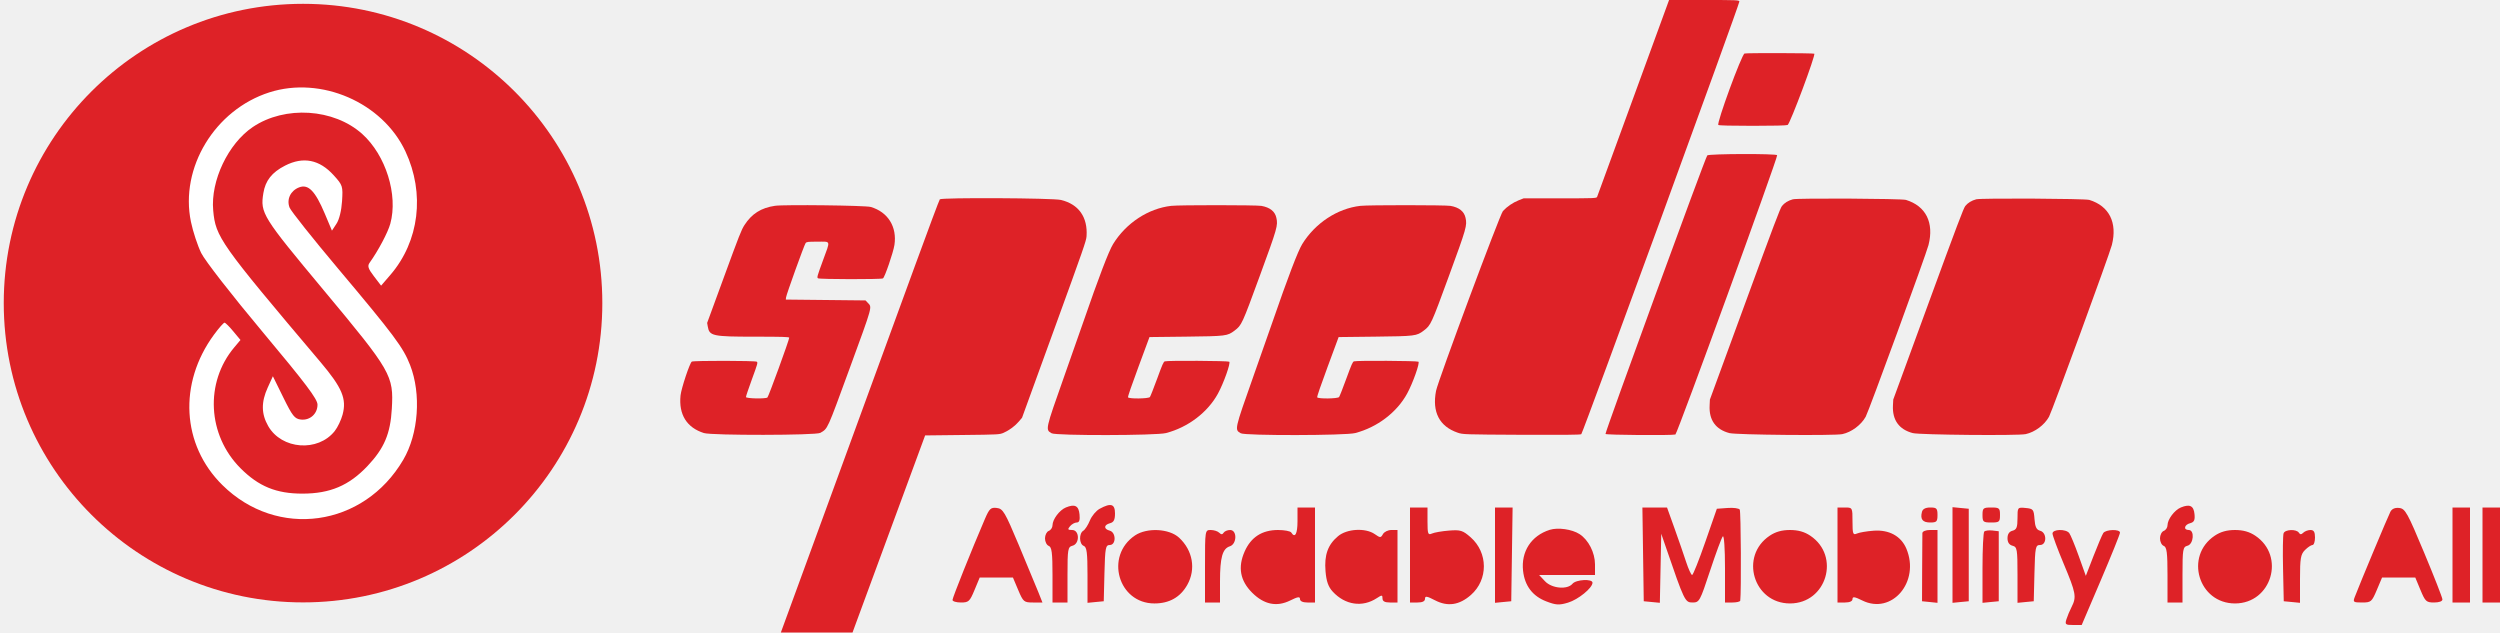
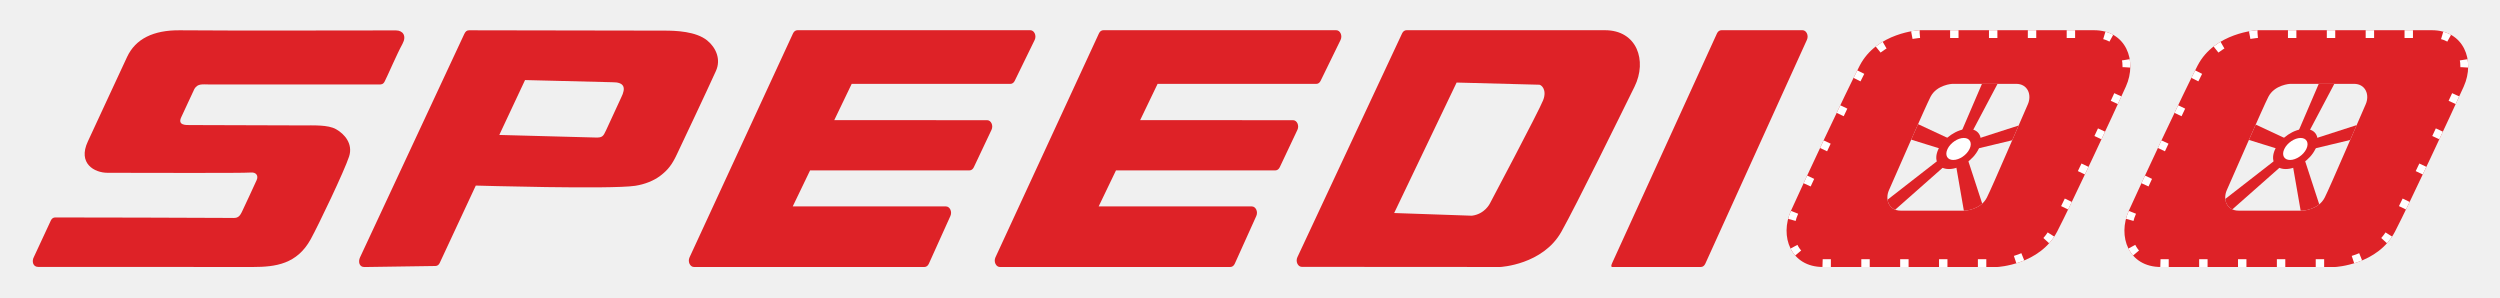
- <svg xmlns="http://www.w3.org/2000/svg" viewBox="0 0 1000 253">
-   <path fill="#DE2227" d="M240.93 121.24C240.93 187.36 187.33 240.96 121.22 240.96C55.10 240.96 1.50 187.36 1.50 121.24C1.50 55.13 55.10 1.53 121.22 1.53C187.33 1.53 240.93 55.13 240.93 121.24Z" />
-   <path fill="#FFFFFF" fill-rule="evenodd" d="M107.76 36.94C85.94 43.92 71.87 67.13 76.38 88.74C77.19 92.65 79.04 98.25 80.48 101.20C81.97 104.24 92.63 117.94 105.06 132.79C122.31 153.42 127.00 159.63 127.00 161.86C127.00 165.54 123.98 168.24 120.34 167.82C117.87 167.54 116.96 166.39 113.33 159.00L109.15 150.50L107.10 155.00C104.44 160.83 104.49 165.55 107.27 170.41C112.64 179.83 127.21 180.91 133.91 172.39C135.06 170.93 136.46 168.00 137.03 165.87C138.74 159.55 136.86 155.09 128.21 144.85C87.95 97.25 86.25 94.85 85.28 84.16C84.20 72.29 91.28 57.42 101.15 50.79C114.02 42.15 133.55 43.40 144.89 53.59C154.33 62.08 159.30 77.97 156.12 89.50C155.15 93.01 151.30 100.27 147.84 105.11C146.91 106.41 147.25 107.46 149.56 110.49L152.44 114.26L156.14 109.97C167.73 96.50 170.06 77.42 162.17 60.55C153.01 40.99 128.45 30.33 107.76 36.94ZM114.02 66.25C108.77 68.93 106.16 72.24 105.35 77.22C104.05 85.24 104.86 86.55 129.52 116.13C156.54 148.54 157.50 150.21 156.73 163.50C156.16 173.51 153.68 179.35 146.99 186.42C139.61 194.22 132.03 197.44 121.00 197.45C110.52 197.46 103.48 194.58 96.22 187.31C82.97 174.05 81.88 152.99 93.72 138.93L96.19 135.99L93.34 132.57C91.78 130.68 90.20 129.11 89.83 129.07C89.47 129.03 87.55 131.20 85.58 133.89C71.30 153.34 72.67 177.94 88.93 194.00C110.90 215.72 145.50 210.89 161.31 183.91C167.42 173.50 168.56 157.61 164.03 146.00C161.30 138.99 157.61 134.04 135.14 107.33C125.04 95.32 116.35 84.39 115.83 83.03C114.56 79.73 116.22 76.25 119.67 74.94C123.32 73.55 126.08 76.38 129.89 85.40L132.78 92.26L134.60 89.48C135.70 87.81 136.58 84.23 136.82 80.47C137.20 74.46 137.09 74.10 133.51 70.14C127.80 63.82 121.31 62.52 114.02 66.25Z" />
-   <path fill="#DE2227" d="M309.99 82.32C304.44 83.13 300.70 85.50 297.77 90.05C296.55 91.95 295.72 94.06 289.64 110.67L282.86 129.17L283.10 130.56C283.74 134.40 284.94 134.67 301.92 134.67C312.65 134.67 315.70 134.76 315.69 135.08C315.67 136.03 307.41 158.68 306.97 159.00C306.15 159.60 298.39 159.43 298.38 158.81C298.37 158.52 299.46 155.30 300.79 151.65C303.07 145.44 303.19 145.00 302.70 144.68C302.06 144.25 277.56 144.21 276.73 144.64C275.95 145.04 272.52 155.32 272.22 158.15C271.43 165.80 274.68 171.04 281.57 173.22C284.74 174.22 326.40 174.16 328.12 173.15C331.17 171.36 330.69 172.42 339.93 147.17C349.19 121.85 348.88 122.99 347.12 121.13L346.21 120.17L330.27 120.00L314.33 119.83L314.41 118.99C314.52 117.88 321.68 97.98 322.24 97.24C322.61 96.74 323.19 96.67 326.77 96.67C332.49 96.67 332.22 95.87 329.24 104.02C326.84 110.56 326.72 111.00 327.21 111.32C327.85 111.75 352.35 111.79 353.18 111.36C353.88 111.00 357.31 101.01 357.77 98.00C358.88 90.74 355.17 84.78 348.28 82.78C346.19 82.17 313.68 81.78 309.99 82.32Z" />
-   <path fill="#DE2227" d="M375.93 79.73C375.72 79.94 371.27 91.83 366.05 106.14C360.83 120.46 346.61 159.35 334.45 192.58L312.34 253.00L326.68 253.00L341.01 253.00L355.53 213.58L370.05 174.17L384.94 174.00C399.60 173.84 399.86 173.82 401.52 173.08C403.76 172.08 406.00 170.41 407.56 168.58L408.82 167.09L421.65 131.79C433.54 99.10 434.49 96.35 434.62 94.51C435.14 86.87 431.49 81.69 424.38 79.98C421.17 79.20 376.67 78.97 375.93 79.73ZM399.19 94.48C398.67 95.18 375.08 160.51 375.19 160.96C375.34 161.55 383.34 161.47 384.06 160.87C384.69 160.34 408.48 95.10 408.30 94.39C408.14 93.77 399.67 93.85 399.19 94.48Z" />
-   <path fill="#DE2227" d="M468.49 82.34C459.30 83.38 450.39 89.24 445.23 97.64C443.50 100.45 439.51 110.90 433.31 128.83C432.49 131.22 429.01 141.12 425.58 150.83C418.07 172.10 418.13 171.83 420.65 173.31C422.35 174.31 462.51 174.24 466.39 173.23C475.20 170.94 483.10 164.94 487.19 157.42C489.49 153.20 492.36 145.11 491.70 144.68C491.14 144.31 467.00 144.17 465.93 144.54C465.41 144.71 464.99 145.64 462.85 151.51C461.48 155.23 460.19 158.52 459.97 158.81C459.45 159.50 451.51 159.60 451.21 158.92C451.09 158.65 452.62 154.19 455.41 146.67L459.79 134.83L474.35 134.66C490.50 134.47 490.95 134.41 493.82 132.24C496.67 130.08 496.79 129.82 503.94 110.29C510.98 91.07 511.23 90.20 510.54 87.10C509.99 84.55 507.96 82.95 504.54 82.35C502.42 81.99 471.72 81.97 468.49 82.34ZM471.26 97.25C470.70 98.11 463.23 119.21 463.33 119.63C463.47 120.18 472.24 120.13 472.62 119.59C473.26 118.66 480.56 97.49 480.38 97.09C480.04 96.36 471.75 96.51 471.26 97.25Z" />
-   <path fill="#DE2227" d="M544.16 82.34C534.97 83.38 526.06 89.24 520.89 97.64C519.16 100.45 515.17 110.90 508.98 128.83C508.15 131.22 504.67 141.12 501.25 150.83C493.74 172.10 493.80 171.83 496.31 173.31C498.01 174.31 538.18 174.24 542.06 173.23C550.87 170.94 558.77 164.94 562.86 157.42C565.16 153.20 568.02 145.11 567.37 144.68C566.81 144.31 542.67 144.17 541.59 144.54C541.07 144.71 540.66 145.64 538.51 151.51C537.15 155.23 535.86 158.52 535.64 158.81C535.12 159.50 527.18 159.60 526.88 158.92C526.76 158.65 528.29 154.19 531.07 146.67L535.45 134.83L550.02 134.66C566.16 134.47 566.62 134.41 569.49 132.24C572.34 130.08 572.46 129.82 579.61 110.29C586.65 91.07 586.89 90.20 586.21 87.10C585.65 84.55 583.62 82.95 580.21 82.35C578.09 81.99 547.39 81.97 544.16 82.34ZM546.93 97.25C546.36 98.11 538.89 119.21 539.00 119.63C539.14 120.18 547.90 120.13 548.29 119.59C548.93 118.66 556.23 97.49 556.04 97.09C555.71 96.36 547.41 96.51 546.93 97.25Z" />
-   <path fill="#DE2227" d="M653.35 39.08C645.50 60.58 638.97 78.43 638.84 78.75C638.63 79.30 637.69 79.33 624.03 79.34L609.44 79.34L607.37 80.16C605.12 81.06 602.76 82.68 601.18 84.41C599.96 85.75 575.23 152.23 574.42 156.33C572.77 164.80 575.75 170.57 583.09 173.08C585.13 173.78 585.74 173.80 608.60 173.92C625.07 174.00 632.17 173.93 632.51 173.68C633.16 173.20 695.89 1.49 695.75 0.60C695.65 0.04 694.77 0.00 681.64 0.00L667.63 0.00L653.35 39.08ZM624.25 92.64C623.70 93.44 600.17 158.61 600.28 159.03C600.41 159.56 608.48 159.41 609.12 158.87C609.80 158.30 633.50 93.51 633.37 92.58C633.23 91.65 624.88 91.71 624.25 92.64Z" />
-   <path fill="#DE2227" d="M697.81 21.41C696.66 21.78 686.52 49.45 687.34 49.99C687.67 50.21 692.60 50.33 701.07 50.33C709.53 50.33 714.55 50.21 715.05 49.99C716.03 49.55 726.40 21.79 725.71 21.48C725.11 21.22 698.61 21.14 697.81 21.41ZM682.91 62.16C682.23 62.72 642.00 172.84 642.20 173.58C642.32 174.02 668.88 174.22 670.16 173.80C670.90 173.55 711.21 62.88 710.86 62.08C710.55 61.41 683.71 61.49 682.91 62.16Z" />
-   <path fill="#DE2227" d="M717.15 79.72C715.31 80.21 713.77 81.16 712.78 82.41C712.07 83.32 709.56 89.94 697.94 121.67L683.96 159.83L683.85 162.17C683.55 168.01 686.26 171.79 691.78 173.24C694.51 173.95 733.88 174.32 736.93 173.65C740.62 172.85 744.43 170.01 746.28 166.70C747.48 164.54 770.46 101.73 771.40 98.02C773.69 89.06 770.36 82.40 762.37 79.96C760.62 79.43 719.08 79.20 717.15 79.72ZM736.71 94.23C736.16 94.63 712.24 160.41 712.46 160.90C712.74 161.50 720.69 161.52 721.30 160.92C721.74 160.48 745.72 94.72 745.60 94.26C745.52 93.94 737.14 93.91 736.71 94.23Z" />
-   <path fill="#DE2227" d="M790.49 79.72C788.64 80.21 787.10 81.16 786.11 82.41C785.40 83.32 782.89 89.94 771.27 121.67L757.30 159.83L757.18 162.17C756.89 168.01 759.60 171.79 765.12 173.24C767.84 173.95 807.21 174.32 810.26 173.65C813.95 172.85 817.77 170.01 819.61 166.70C820.81 164.54 843.79 101.73 844.74 98.02C847.02 89.06 843.69 82.40 835.71 79.96C833.96 79.43 792.42 79.20 790.49 79.72ZM810.04 94.23C809.49 94.63 785.57 160.41 785.79 160.90C786.07 161.50 794.02 161.52 794.63 160.92C795.07 160.48 819.05 94.72 818.93 94.26C818.85 93.94 810.48 93.91 810.04 94.23Z" />
-   <path fill="#DE2227" d="M426.36 202.98C423.81 204.02 421.00 207.77 421.00 210.12C421.00 211.03 420.32 212.05 419.50 212.36C418.68 212.68 418.00 214.03 418.00 215.36C418.00 216.69 418.68 218.05 419.50 218.36C420.71 218.82 421.00 221.09 421.00 229.97L421.00 241.00L424.00 241.00L427.00 241.00L427.00 229.91C427.00 219.65 427.15 218.77 429.00 218.29C431.95 217.52 431.84 212.00 428.88 212.00C427.10 212.00 426.96 211.75 428.00 210.50C428.69 209.68 429.89 209.00 430.69 209.00C431.71 209.00 432.04 208.06 431.81 205.76C431.48 202.29 429.95 201.51 426.36 202.98ZM439.89 203.50C438.45 204.28 436.68 206.40 435.95 208.21C435.22 210.02 434.03 211.86 433.31 212.30C431.52 213.39 431.65 217.65 433.50 218.36C434.71 218.82 435.00 221.09 435.00 230.03L435.00 241.13L438.25 240.81L441.50 240.50L441.78 229.25C442.04 219.09 442.24 218.00 443.91 218.00C446.50 218.00 446.47 212.94 443.88 212.26C441.41 211.61 441.48 209.95 444.00 209.29C445.50 208.90 446.00 207.93 446.00 205.38C446.00 201.57 444.37 201.06 439.89 203.50ZM872.36 202.98C869.81 204.02 867.00 207.77 867.00 210.12C867.00 211.03 866.33 212.05 865.50 212.36C864.67 212.68 864.00 214.03 864.00 215.36C864.00 216.69 864.67 218.05 865.50 218.36C866.71 218.82 867.00 221.09 867.00 229.97L867.00 241.00L870.00 241.00L873.00 241.00L873.00 229.91C873.00 219.65 873.15 218.77 875.00 218.29C877.47 217.65 877.91 212.00 875.50 212.00C873.26 212.00 873.69 209.89 876.05 209.28C877.66 208.85 878.04 208.07 877.80 205.63C877.48 202.29 875.91 201.53 872.36 202.98ZM393.92 207.68C388.58 220.12 381.00 239.07 381.00 239.98C381.00 240.54 382.51 241.00 384.37 241.00C387.46 241.00 387.90 240.60 389.81 236.00L391.89 231.00L398.53 231.00L405.17 231.00L407.28 236.00C409.29 240.75 409.59 241.00 413.19 241.00L416.98 241.00L415.29 236.75C414.35 234.41 410.85 225.97 407.51 218.00C401.95 204.75 401.20 203.47 398.71 203.18C396.30 202.90 395.75 203.43 393.92 207.68ZM519.00 208.50C519.00 213.59 517.99 215.41 516.50 213.00C516.16 212.45 513.77 212.00 511.19 212.00C504.82 212.01 500.39 214.86 497.86 220.59C495.06 226.91 496.05 232.29 500.88 237.10C505.63 241.83 510.69 242.86 516.09 240.19C519.13 238.68 520.00 238.56 520.00 239.62C520.00 240.49 521.12 241.00 523.00 241.00L526.00 241.00L526.00 222.00L526.00 203.00L522.50 203.00L519.00 203.00L519.00 208.50ZM564.00 222.00L564.00 241.00L567.00 241.00C568.99 241.00 570.00 240.50 570.00 239.52C570.00 238.31 570.74 238.42 574.01 240.12C579.06 242.75 583.72 242.06 588.35 238.00C595.33 231.87 595.27 221.08 588.24 214.90C585.11 212.16 584.19 211.87 579.62 212.23C576.80 212.45 573.71 212.99 572.75 213.42C571.20 214.12 571.00 213.58 571.00 208.61L571.00 203.00L567.50 203.00L564.00 203.00L564.00 222.00ZM598.00 222.06L598.00 241.13L601.25 240.81L604.50 240.50L604.77 221.75L605.04 203.00L601.52 203.00L598.00 203.00L598.00 222.06ZM657.23 221.75L657.50 240.50L660.72 240.81L663.94 241.12L664.22 227.31L664.50 213.50L666.39 219.00C673.74 240.43 674.01 241.00 677.01 241.00C679.74 241.00 679.97 240.58 684.04 228.25C686.36 221.24 688.64 215.07 689.12 214.55C689.63 214.00 690.00 219.41 690.00 227.30L690.00 241.00L693.00 241.00C694.65 241.00 696.04 240.66 696.10 240.25C696.54 236.87 696.37 204.59 695.90 203.84C695.57 203.31 693.37 203.01 691.02 203.19L686.74 203.50L682.13 216.75C679.60 224.04 677.22 230.00 676.85 230.00C676.47 230.00 675.39 227.64 674.44 224.75C673.50 221.86 671.40 215.79 669.77 211.25L666.81 203.00L661.88 203.00L656.96 203.00L657.23 221.75ZM735.00 222.00L735.00 241.00L738.00 241.00C739.88 241.00 741.00 240.49 741.00 239.62C741.00 238.56 741.87 238.68 744.91 240.19C756.75 246.04 768.09 232.74 762.56 219.49C760.46 214.47 755.69 211.83 749.50 212.28C746.75 212.47 743.71 212.99 742.75 213.42C741.20 214.12 741.00 213.58 741.00 208.61C741.00 203.04 740.98 203.00 738.00 203.00L735.00 203.00L735.00 222.00ZM768.78 204.75C768.02 207.69 769.03 209.00 772.08 209.00C774.66 209.00 775.00 208.65 775.00 206.00C775.00 203.36 774.65 203.00 772.12 203.00C770.21 203.00 769.08 203.59 768.78 204.75ZM781.00 222.00L781.00 241.13L784.25 240.81L787.50 240.50L787.50 222.00L787.50 203.50L784.25 203.19L781.00 202.87L781.00 222.00ZM793.00 206.00C793.00 208.76 793.28 209.00 796.50 209.00C799.72 209.00 800.00 208.76 800.00 206.00C800.00 203.24 799.72 203.00 796.50 203.00C793.28 203.00 793.00 203.24 793.00 206.00ZM807.00 207.32C807.00 210.93 806.62 211.87 805.00 212.29C803.68 212.63 803.00 213.65 803.00 215.29C803.00 216.93 803.68 217.94 805.00 218.29C806.85 218.77 807.00 219.65 807.00 229.97L807.00 241.13L810.25 240.81L813.50 240.50L813.78 229.25C814.04 218.82 814.21 218.00 816.03 218.00C818.78 218.00 818.80 213.02 816.05 212.30C814.59 211.92 814.03 210.77 813.80 207.65C813.52 203.77 813.29 203.48 810.25 203.19C807.02 202.88 807.00 202.91 807.00 207.32ZM956.16 204.70C955.29 206.32 944.11 233.05 941.92 238.75C941.11 240.84 941.32 241.00 944.83 241.00C948.41 241.00 948.71 240.75 950.72 236.00L952.83 231.00L959.47 231.00L966.11 231.00L968.19 236.00C970.10 240.60 970.54 241.00 973.63 241.00C975.68 241.00 976.99 240.51 976.97 239.75C976.95 239.06 973.65 230.62 969.63 221.00C963.02 205.15 962.09 203.47 959.73 203.19C958.02 202.99 956.80 203.50 956.16 204.70ZM981.00 222.00L981.00 241.00L984.50 241.00L988.00 241.00L988.00 222.00L988.00 203.00L984.50 203.00L981.00 203.00L981.00 222.00ZM993.00 222.00L993.00 241.00L996.50 241.00L1000.00 241.00L1000.00 222.00L1000.00 203.00L996.50 203.00L993.00 203.00L993.00 222.00ZM619.91 211.93C612.50 214.26 608.36 220.64 609.23 228.37C609.91 234.35 613.05 238.47 618.55 240.57C622.41 242.05 623.67 242.12 627.20 241.06C631.28 239.84 637.00 235.18 637.00 233.08C637.00 231.44 630.42 231.79 629.00 233.50C626.95 235.97 620.72 235.40 618.00 232.50L615.65 230.00L626.83 230.00L638.00 230.00L638.00 225.75C637.99 221.04 635.38 215.94 631.80 213.63C628.81 211.70 623.18 210.90 619.91 211.93ZM454.00 214.18C441.85 222.37 447.27 241.38 461.77 241.38C467.72 241.38 472.13 238.89 474.91 233.95C478.44 227.67 477.13 220.15 471.62 215.06C467.66 211.41 458.77 210.97 454.00 214.18ZM482.00 226.50L482.00 241.00L485.00 241.00L488.00 241.00L488.00 232.56C488.00 222.97 488.99 219.46 491.94 218.52C494.80 217.61 494.90 212.00 492.06 212.00C490.99 212.00 489.82 212.49 489.45 213.09C488.96 213.87 488.47 213.87 487.69 213.09C487.09 212.49 485.56 212.00 484.30 212.00C482.01 212.00 482.00 212.04 482.00 226.50ZM535.21 214.48C531.12 217.92 529.67 221.99 530.21 228.51C530.54 232.52 531.32 234.73 533.08 236.64C538.05 242.03 544.95 243.05 550.74 239.25C552.77 237.92 553.00 237.94 553.00 239.38C553.00 240.51 553.90 241.00 556.00 241.00L559.00 241.00L559.00 226.50L559.00 212.00L556.55 212.00C555.20 212.00 553.68 212.74 553.18 213.65C552.32 215.18 552.09 215.18 549.91 213.65C546.21 211.06 538.77 211.48 535.21 214.48ZM707.90 214.27C695.70 222.42 701.37 241.38 716.00 241.38C730.63 241.38 736.30 222.42 724.10 214.27C721.77 212.71 719.23 212.00 716.00 212.00C712.77 212.00 710.23 212.71 707.90 214.27ZM768.95 213.25C768.93 213.94 768.88 220.35 768.86 227.50L768.81 240.50L771.90 240.81L775.00 241.13L775.00 226.56L775.00 212.00L772.00 212.00C770.29 212.00 768.98 212.54 768.95 213.25ZM793.71 212.62C793.32 213.01 793.00 219.59 793.00 227.23L793.00 241.13L796.25 240.81L799.50 240.50L799.50 226.50L799.50 212.50L796.96 212.20C795.57 212.04 794.10 212.23 793.71 212.62ZM821.00 213.41C821.00 214.18 823.02 219.65 825.50 225.56C830.40 237.26 830.68 238.77 828.63 242.80C827.87 244.28 826.94 246.51 826.56 247.75C825.93 249.78 826.20 250.00 829.27 250.00L832.68 250.00L840.34 232.06C844.55 222.19 848.00 213.64 848.00 213.06C848.00 211.58 842.30 211.73 841.31 213.23C840.86 213.90 839.11 218.03 837.41 222.40L834.33 230.35L831.50 222.43C829.94 218.07 828.23 213.94 827.71 213.25C826.38 211.50 821.00 211.63 821.00 213.41ZM885.90 214.27C873.70 222.42 879.37 241.38 894.00 241.38C908.63 241.38 914.30 222.42 902.10 214.27C899.77 212.71 897.23 212.00 894.00 212.00C890.77 212.00 888.23 212.71 885.90 214.27ZM913.44 213.30C913.16 214.02 913.06 220.43 913.22 227.55L913.50 240.50L916.75 240.81L920.00 241.13L920.00 231.56C920.00 223.33 920.28 221.72 922.00 220.00C923.10 218.90 924.45 218.00 925.00 218.00C925.55 218.00 926.00 216.65 926.00 215.00C926.00 212.78 925.53 212.00 924.20 212.00C923.21 212.00 921.91 212.49 921.31 213.09C920.53 213.87 920.04 213.87 919.55 213.09C918.61 211.56 914.04 211.73 913.44 213.30ZM397.13 216.29C396.52 217.83 395.74 220.19 395.40 221.54C394.83 223.81 395.06 224.00 398.39 224.00C402.54 224.00 402.75 223.22 400.10 217.50L398.25 213.50L397.13 216.29ZM958.12 216.25C954.71 224.64 954.64 224.00 959.02 224.00C963.53 224.00 963.72 223.41 961.04 217.50L959.23 213.50L958.12 216.25ZM456.45 220.45C453.36 223.55 453.19 228.71 456.07 232.37C457.67 234.40 459.03 235.00 462.00 235.00C464.97 235.00 466.33 234.40 467.93 232.37C472.44 226.63 468.88 218.00 462.00 218.00C460.05 218.00 458.00 218.91 456.45 220.45ZM506.02 219.97C503.29 222.71 502.54 226.48 504.02 230.06C505.45 233.50 507.71 235.00 511.50 235.00C515.46 235.00 517.72 233.38 518.95 229.66C520.19 225.88 519.63 223.53 516.68 220.25C514.09 217.38 508.76 217.24 506.02 219.97ZM539.83 219.04C537.08 220.64 535.58 226.58 537.04 230.10C538.45 233.51 540.72 235.00 544.50 235.00C548.29 235.00 550.55 233.50 551.98 230.06C554.39 224.23 550.63 217.97 544.75 218.03C542.96 218.05 540.75 218.50 539.83 219.04ZM573.29 220.25C570.46 223.34 569.75 226.22 571.01 229.54C572.47 233.36 574.82 234.93 579.18 234.97C582.02 234.99 583.35 234.38 585.02 232.25C587.77 228.77 587.22 222.41 583.95 219.76C580.87 217.27 575.81 217.50 573.29 220.25ZM618.17 220.31C616.98 221.59 616.00 222.94 616.00 223.31C616.00 223.69 619.38 224.00 623.50 224.00C627.62 224.00 631.00 223.65 631.00 223.22C631.00 222.80 630.30 221.44 629.44 220.22C627.26 217.10 621.15 217.15 618.17 220.31ZM710.46 220.45C707.36 223.55 707.20 228.71 710.07 232.37C711.67 234.40 713.03 235.00 716.00 235.00C718.97 235.00 720.33 234.40 721.93 232.37C726.44 226.63 722.88 218.00 716.00 218.00C714.05 218.00 712.00 218.91 710.46 220.45ZM743.46 220.45C738.27 225.64 741.85 235.00 749.02 235.00C753.46 235.00 755.68 233.50 756.95 229.66C759.84 220.89 749.84 214.06 743.46 220.45ZM888.46 220.45C885.36 223.55 885.20 228.71 888.07 232.37C889.67 234.40 891.03 235.00 894.00 235.00C896.97 235.00 898.33 234.40 899.93 232.37C904.44 226.63 900.88 218.00 894.00 218.00C892.05 218.00 890.00 218.91 888.46 220.45Z" />
+ <svg xmlns="http://www.w3.org/2000/svg" class="sg-logo " viewBox="104 446 386 46">
+   <style>.ch,.tyre,.spin{fill:#DE2227}.tread{fill:none;stroke:#FFFFFF;stroke-width:2.4;stroke-dasharray:1.3 4.7}.plug{fill:#FFFFFF}.arc,.glow{display:none}</style>
+   <g class="word">
+     <path class="ch" fill-rule="evenodd" d="M 134.023 459.715 C 133.324 461.18 132.469 463.086 131.984 464.098 C 131.375 465.375 132.75 465.309 133.293 465.309 L 150.59 465.363 C 152.434 465.367 154.645 465.246 155.887 465.949 C 157.188 466.68 158.539 468.203 157.898 470.168 C 157.16 472.414 153.219 480.668 151.98 482.926 C 149.867 486.773 146.566 487.219 143.086 487.223 L 109.887 487.211 C 109.078 487.211 108.879 486.328 109.227 485.688 L 111.863 480.02 C 112.004 479.723 112.258 479.57 112.527 479.574 C 121.781 479.594 130.195 479.594 139.449 479.648 C 140.406 479.656 140.84 479.781 141.34 478.734 C 142.07 477.207 142.973 475.227 143.625 473.812 C 143.945 473.121 143.535 472.57 142.746 472.637 C 141.348 472.754 125.449 472.672 120.613 472.68 C 118.566 472.68 115.98 471.238 117.559 467.852 C 119.672 463.32 121.457 459.418 123.625 454.785 C 124.926 452.004 127.676 450.641 131.746 450.676 C 140.723 450.754 156.719 450.695 165.129 450.695 C 166.199 450.695 166.824 451.527 166.145 452.77 C 165.234 454.434 163.824 457.762 163.387 458.59 C 163.148 459.051 162.84 459.043 162.496 459.043 L 136.227 459.039 C 135.246 459.035 134.539 458.883 134.023 459.715 " />
+     <path class="ch" fill-rule="evenodd" d="M 176.418 450.676 L 206.434 450.727 C 208.391 450.715 211.469 450.848 213.195 452.25 C 214.543 453.348 215.352 455.16 214.539 456.957 C 213.016 460.32 209.586 467.562 208.48 469.895 C 207.793 471.352 207.164 472.223 205.93 473.156 C 204.953 473.895 203.562 474.461 202.07 474.688 C 198.293 475.262 177.461 474.652 177.461 474.652 L 172.035 486.293 L 171.879 486.625 C 171.742 486.918 171.496 487.066 171.227 487.07 L 160.27 487.23 C 159.461 487.242 159.277 486.41 159.59 485.734 C 164.887 474.355 170.355 462.688 175.672 451.273 C 175.848 450.898 176.047 450.672 176.418 450.676 Z M 181.09 466.836 L 185.066 458.363 L 198.516 458.695 C 200.395 458.672 200.695 459.508 199.902 461.078 L 197.574 466.121 C 197.141 467.066 196.984 467.262 195.969 467.234 Z M 181.09 466.836 " />
+     <path class="ch" fill-rule="evenodd" d="M 210.465 485.738 L 226.441 451.16 C 226.59 450.844 226.84 450.664 227.129 450.664 L 263.078 450.664 C 263.691 450.664 264.078 451.504 263.754 452.168 L 260.672 458.48 C 260.523 458.785 260.277 458.953 259.992 458.953 L 235.5 458.953 L 232.809 464.551 L 256.41 464.555 C 257.02 464.555 257.406 465.379 257.09 466.043 L 254.359 471.82 C 254.215 472.129 253.969 472.309 253.68 472.309 L 229.078 472.305 L 226.398 477.871 L 250.051 477.871 C 250.656 477.871 251.043 478.68 250.742 479.348 L 247.414 486.719 C 247.27 487.039 247.02 487.223 246.727 487.223 L 211.148 487.223 C 210.543 487.223 210.156 486.402 210.465 485.738 " />
+     <path class="ch" fill-rule="evenodd" d="M 257.695 485.738 L 273.676 451.16 C 273.82 450.844 274.07 450.664 274.363 450.664 L 310.309 450.664 C 310.926 450.664 311.309 451.504 310.984 452.168 L 307.902 458.48 C 307.754 458.785 307.512 458.953 307.227 458.953 L 282.73 458.953 L 280.039 464.551 L 303.641 464.555 C 304.254 464.555 304.637 465.379 304.324 466.043 L 301.594 471.82 C 301.445 472.129 301.199 472.309 300.91 472.309 L 276.309 472.305 L 273.633 477.871 L 297.281 477.871 C 297.887 477.871 298.273 478.68 297.973 479.348 L 294.648 486.719 C 294.504 487.039 294.25 487.223 293.957 487.223 L 258.383 487.223 C 257.773 487.223 257.391 486.402 257.695 485.738 " />
+     <path class="ch" fill-rule="evenodd" d="M 320.484 451.156 L 304.316 485.715 C 304.004 486.379 304.391 487.203 305 487.203 L 335.645 487.223 C 335.645 487.223 342.227 486.891 345.094 481.75 C 347.477 477.48 354.156 463.875 356.379 459.367 C 358.34 455.379 356.773 450.664 351.805 450.664 L 321.168 450.664 C 320.879 450.664 320.629 450.844 320.484 451.156 Z M 319.258 478.891 L 328.902 458.746 L 341.543 459.078 C 341.945 458.992 342.91 459.824 342.258 461.48 C 341.609 463.141 334.051 477.398 334.051 477.398 C 334.051 477.398 333.27 479.059 331.25 479.305 Z M 319.258 478.891 " />
+     <path class="ch" fill-rule="evenodd" d="M 352.93 486.586 L 369.098 451.164 C 369.246 450.848 369.496 450.664 369.789 450.664 L 382.301 450.664 C 382.906 450.664 383.293 451.473 382.992 452.141 L 367.297 486.719 C 367.152 487.039 366.902 487.223 366.605 487.223 L 352.906 487.223 C 352.723 487.191 352.758 486.965 352.93 486.586 " />
+   </g>
+   <g class="wheel">
+     <clipPath id="xt0">
+       <path d="M 400.363 450.664 C 400.363 450.664 393.793 450.996 391.137 456.137 C 388.934 460.406 382.57 474.012 380.535 478.52 C 378.734 482.508 380.496 487.223 385.465 487.223 C 394.449 487.223 403.426 487.215 412.406 487.223 C 412.406 487.223 418.973 486.891 421.629 481.75 C 423.836 477.48 430.199 463.875 432.234 459.367 C 434.035 455.379 432.27 450.664 427.305 450.664 C 418.32 450.664 409.344 450.668 400.363 450.664 Z M 405.445 458.945 C 405.445 458.945 403.043 459.066 402.074 460.945 C 401.27 462.504 396.406 473.695 395.664 475.344 C 395.004 476.801 395.648 478.523 397.465 478.523 C 400.746 478.523 404.113 478.52 407.395 478.523 C 407.395 478.523 409.793 478.402 410.762 476.523 C 411.57 474.965 416.344 463.77 417.09 462.125 C 417.746 460.668 417.102 458.945 415.289 458.945 C 412.004 458.945 408.727 458.945 405.445 458.945" clip-rule="evenodd" />
+     </clipPath>
+     <clipPath id="xr0">
+       <path d="M 405.445 458.945 C 405.445 458.945 403.043 459.066 402.074 460.945 C 401.27 462.504 396.406 473.695 395.664 475.344 C 395.004 476.801 395.648 478.523 397.465 478.523 C 400.746 478.523 404.113 478.52 407.395 478.523 C 407.395 478.523 409.793 478.402 410.762 476.523 C 411.57 474.965 416.344 463.77 417.09 462.125 C 417.746 460.668 417.102 458.945 415.289 458.945 C 412.004 458.945 408.727 458.945 405.445 458.945" />
+     </clipPath>
+     <path class="tyre" fill-rule="evenodd" d="M 400.363 450.664 C 400.363 450.664 393.793 450.996 391.137 456.137 C 388.934 460.406 382.57 474.012 380.535 478.52 C 378.734 482.508 380.496 487.223 385.465 487.223 C 394.449 487.223 403.426 487.215 412.406 487.223 C 412.406 487.223 418.973 486.891 421.629 481.75 C 423.836 477.48 430.199 463.875 432.234 459.367 C 434.035 455.379 432.27 450.664 427.305 450.664 C 418.32 450.664 409.344 450.668 400.363 450.664 Z M 405.445 458.945 C 405.445 458.945 403.043 459.066 402.074 460.945 C 401.27 462.504 396.406 473.695 395.664 475.344 C 395.004 476.801 395.648 478.523 397.465 478.523 C 400.746 478.523 404.113 478.52 407.395 478.523 C 407.395 478.523 409.793 478.402 410.762 476.523 C 411.57 474.965 416.344 463.77 417.09 462.125 C 417.746 460.668 417.102 458.945 415.289 458.945 C 412.004 458.945 408.727 458.945 405.445 458.945" />
+     <path class="tread" clip-path="url(#xt0)" d="M 400.363 450.664 C 400.363 450.664 393.793 450.996 391.137 456.137 C 388.934 460.406 382.57 474.012 380.535 478.52 C 378.734 482.508 380.496 487.223 385.465 487.223 C 394.449 487.223 403.426 487.215 412.406 487.223 C 412.406 487.223 418.973 486.891 421.629 481.75 C 423.836 477.48 430.199 463.875 432.234 459.367 C 434.035 455.379 432.27 450.664 427.305 450.664 C 418.32 450.664 409.344 450.668 400.363 450.664 Z" />
+     <g clip-path="url(#xr0)">
+       <g class="wpos" transform="translate(406.4 469) skewX(-25.6)">
+         <g class="spin">
+           <path d="M-.7 0 L-1.3 -12 L1.3 -12 L.7 0Z" transform="rotate(0)" />
+           <path d="M-.7 0 L-1.3 -12 L1.3 -12 L.7 0Z" transform="rotate(72)" />
+           <path d="M-.7 0 L-1.3 -12 L1.3 -12 L.7 0Z" transform="rotate(144)" />
+           <path d="M-.7 0 L-1.3 -12 L1.3 -12 L.7 0Z" transform="rotate(216)" />
+           <path d="M-.7 0 L-1.3 -12 L1.3 -12 L.7 0Z" transform="rotate(288)" />
+           <circle r="3.1" />
+         </g>
+         <circle class="plug" r="1.7" />
+         <path class="arc" d="M-.4 -1.3 L.8 .1 L-.6 .5 L.5 1.6" opacity="0" />
+         <circle class="glow" r="6" opacity="0" />
+       </g>
+     </g>
+   </g>
+   <g class="wheel">
+     <clipPath id="xt1">
+       <path d="M 452.527 450.664 C 452.527 450.664 445.957 450.996 443.301 456.137 C 441.094 460.406 434.734 474.012 432.699 478.52 C 430.898 482.508 432.66 487.223 437.629 487.223 C 446.613 487.223 455.59 487.215 464.57 487.223 C 464.57 487.223 471.137 486.891 473.793 481.75 C 476 477.48 482.359 463.875 484.398 459.367 C 486.199 455.379 484.434 450.664 479.465 450.664 C 470.484 450.664 461.508 450.668 452.527 450.664 Z M 457.609 458.945 C 457.609 458.945 455.207 459.066 454.238 460.945 C 453.43 462.504 448.57 473.695 447.824 475.344 C 447.168 476.801 447.812 478.523 449.629 478.523 C 452.91 478.523 456.273 478.52 459.555 478.523 C 459.555 478.523 461.957 478.402 462.926 476.523 C 463.734 474.965 468.508 463.77 469.254 462.125 C 469.91 460.668 469.266 458.945 467.449 458.945 C 464.168 458.945 460.891 458.945 457.609 458.945" clip-rule="evenodd" />
+     </clipPath>
+     <clipPath id="xr1">
+       <path d="M 457.609 458.945 C 457.609 458.945 455.207 459.066 454.238 460.945 C 453.43 462.504 448.57 473.695 447.824 475.344 C 447.168 476.801 447.812 478.523 449.629 478.523 C 452.91 478.523 456.273 478.52 459.555 478.523 C 459.555 478.523 461.957 478.402 462.926 476.523 C 463.734 474.965 468.508 463.77 469.254 462.125 C 469.91 460.668 469.266 458.945 467.449 458.945 C 464.168 458.945 460.891 458.945 457.609 458.945" />
+     </clipPath>
+     <path class="tyre" fill-rule="evenodd" d="M 452.527 450.664 C 452.527 450.664 445.957 450.996 443.301 456.137 C 441.094 460.406 434.734 474.012 432.699 478.52 C 430.898 482.508 432.66 487.223 437.629 487.223 C 446.613 487.223 455.59 487.215 464.57 487.223 C 464.57 487.223 471.137 486.891 473.793 481.75 C 476 477.48 482.359 463.875 484.398 459.367 C 486.199 455.379 484.434 450.664 479.465 450.664 C 470.484 450.664 461.508 450.668 452.527 450.664 Z M 457.609 458.945 C 457.609 458.945 455.207 459.066 454.238 460.945 C 453.43 462.504 448.57 473.695 447.824 475.344 C 447.168 476.801 447.812 478.523 449.629 478.523 C 452.91 478.523 456.273 478.52 459.555 478.523 C 459.555 478.523 461.957 478.402 462.926 476.523 C 463.734 474.965 468.508 463.77 469.254 462.125 C 469.91 460.668 469.266 458.945 467.449 458.945 C 464.168 458.945 460.891 458.945 457.609 458.945" />
+     <path class="tread" clip-path="url(#xt1)" d="M 452.527 450.664 C 452.527 450.664 445.957 450.996 443.301 456.137 C 441.094 460.406 434.734 474.012 432.699 478.52 C 430.898 482.508 432.66 487.223 437.629 487.223 C 446.613 487.223 455.59 487.215 464.57 487.223 C 464.57 487.223 471.137 486.891 473.793 481.75 C 476 477.48 482.359 463.875 484.398 459.367 C 486.199 455.379 484.434 450.664 479.465 450.664 C 470.484 450.664 461.508 450.668 452.527 450.664 Z" />
+     <g clip-path="url(#xr1)">
+       <g class="wpos" transform="translate(458.4 469) skewX(-25.6)">
+         <g class="spin">
+           <path d="M-.7 0 L-1.3 -12 L1.3 -12 L.7 0Z" transform="rotate(0)" />
+           <path d="M-.7 0 L-1.3 -12 L1.3 -12 L.7 0Z" transform="rotate(72)" />
+           <path d="M-.7 0 L-1.3 -12 L1.3 -12 L.7 0Z" transform="rotate(144)" />
+           <path d="M-.7 0 L-1.3 -12 L1.3 -12 L.7 0Z" transform="rotate(216)" />
+           <path d="M-.7 0 L-1.3 -12 L1.3 -12 L.7 0Z" transform="rotate(288)" />
+           <circle r="3.1" />
+         </g>
+         <circle class="plug" r="1.7" />
+         <path class="arc" d="M-.4 -1.3 L.8 .1 L-.6 .5 L.5 1.6" opacity="0" />
+         <circle class="glow" r="6" opacity="0" />
+       </g>
+     </g>
+   </g>
</svg>
